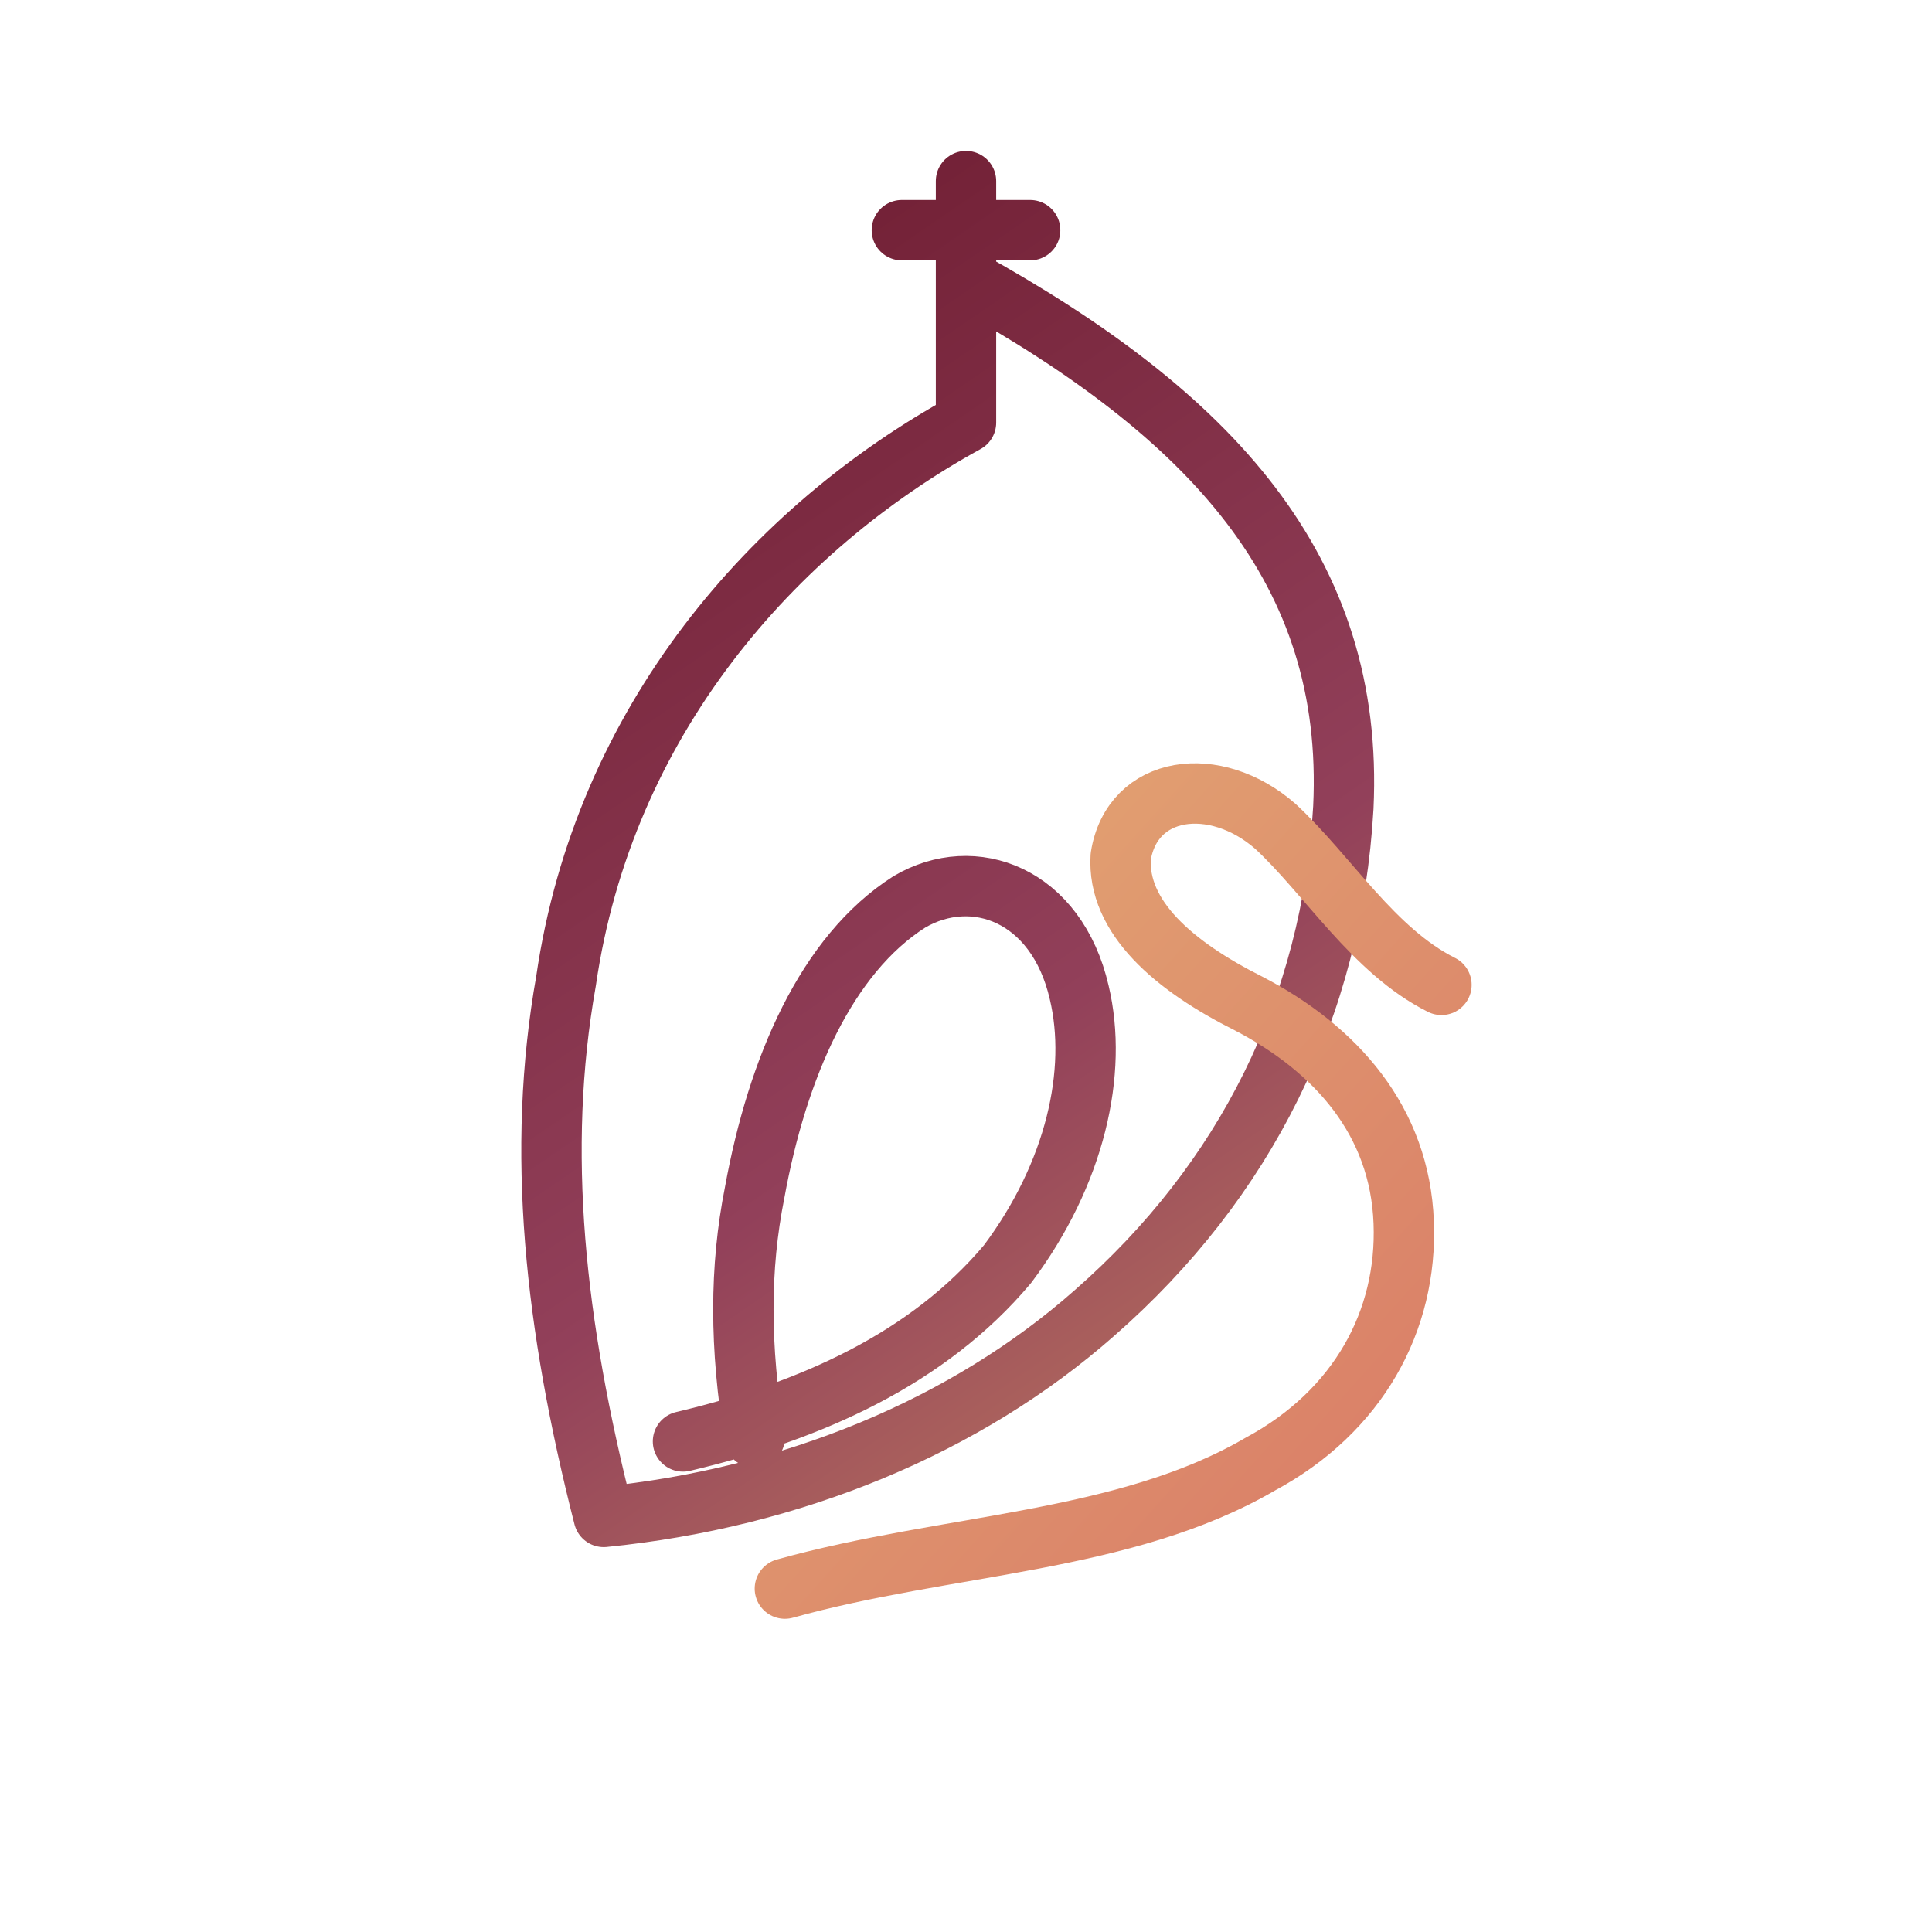
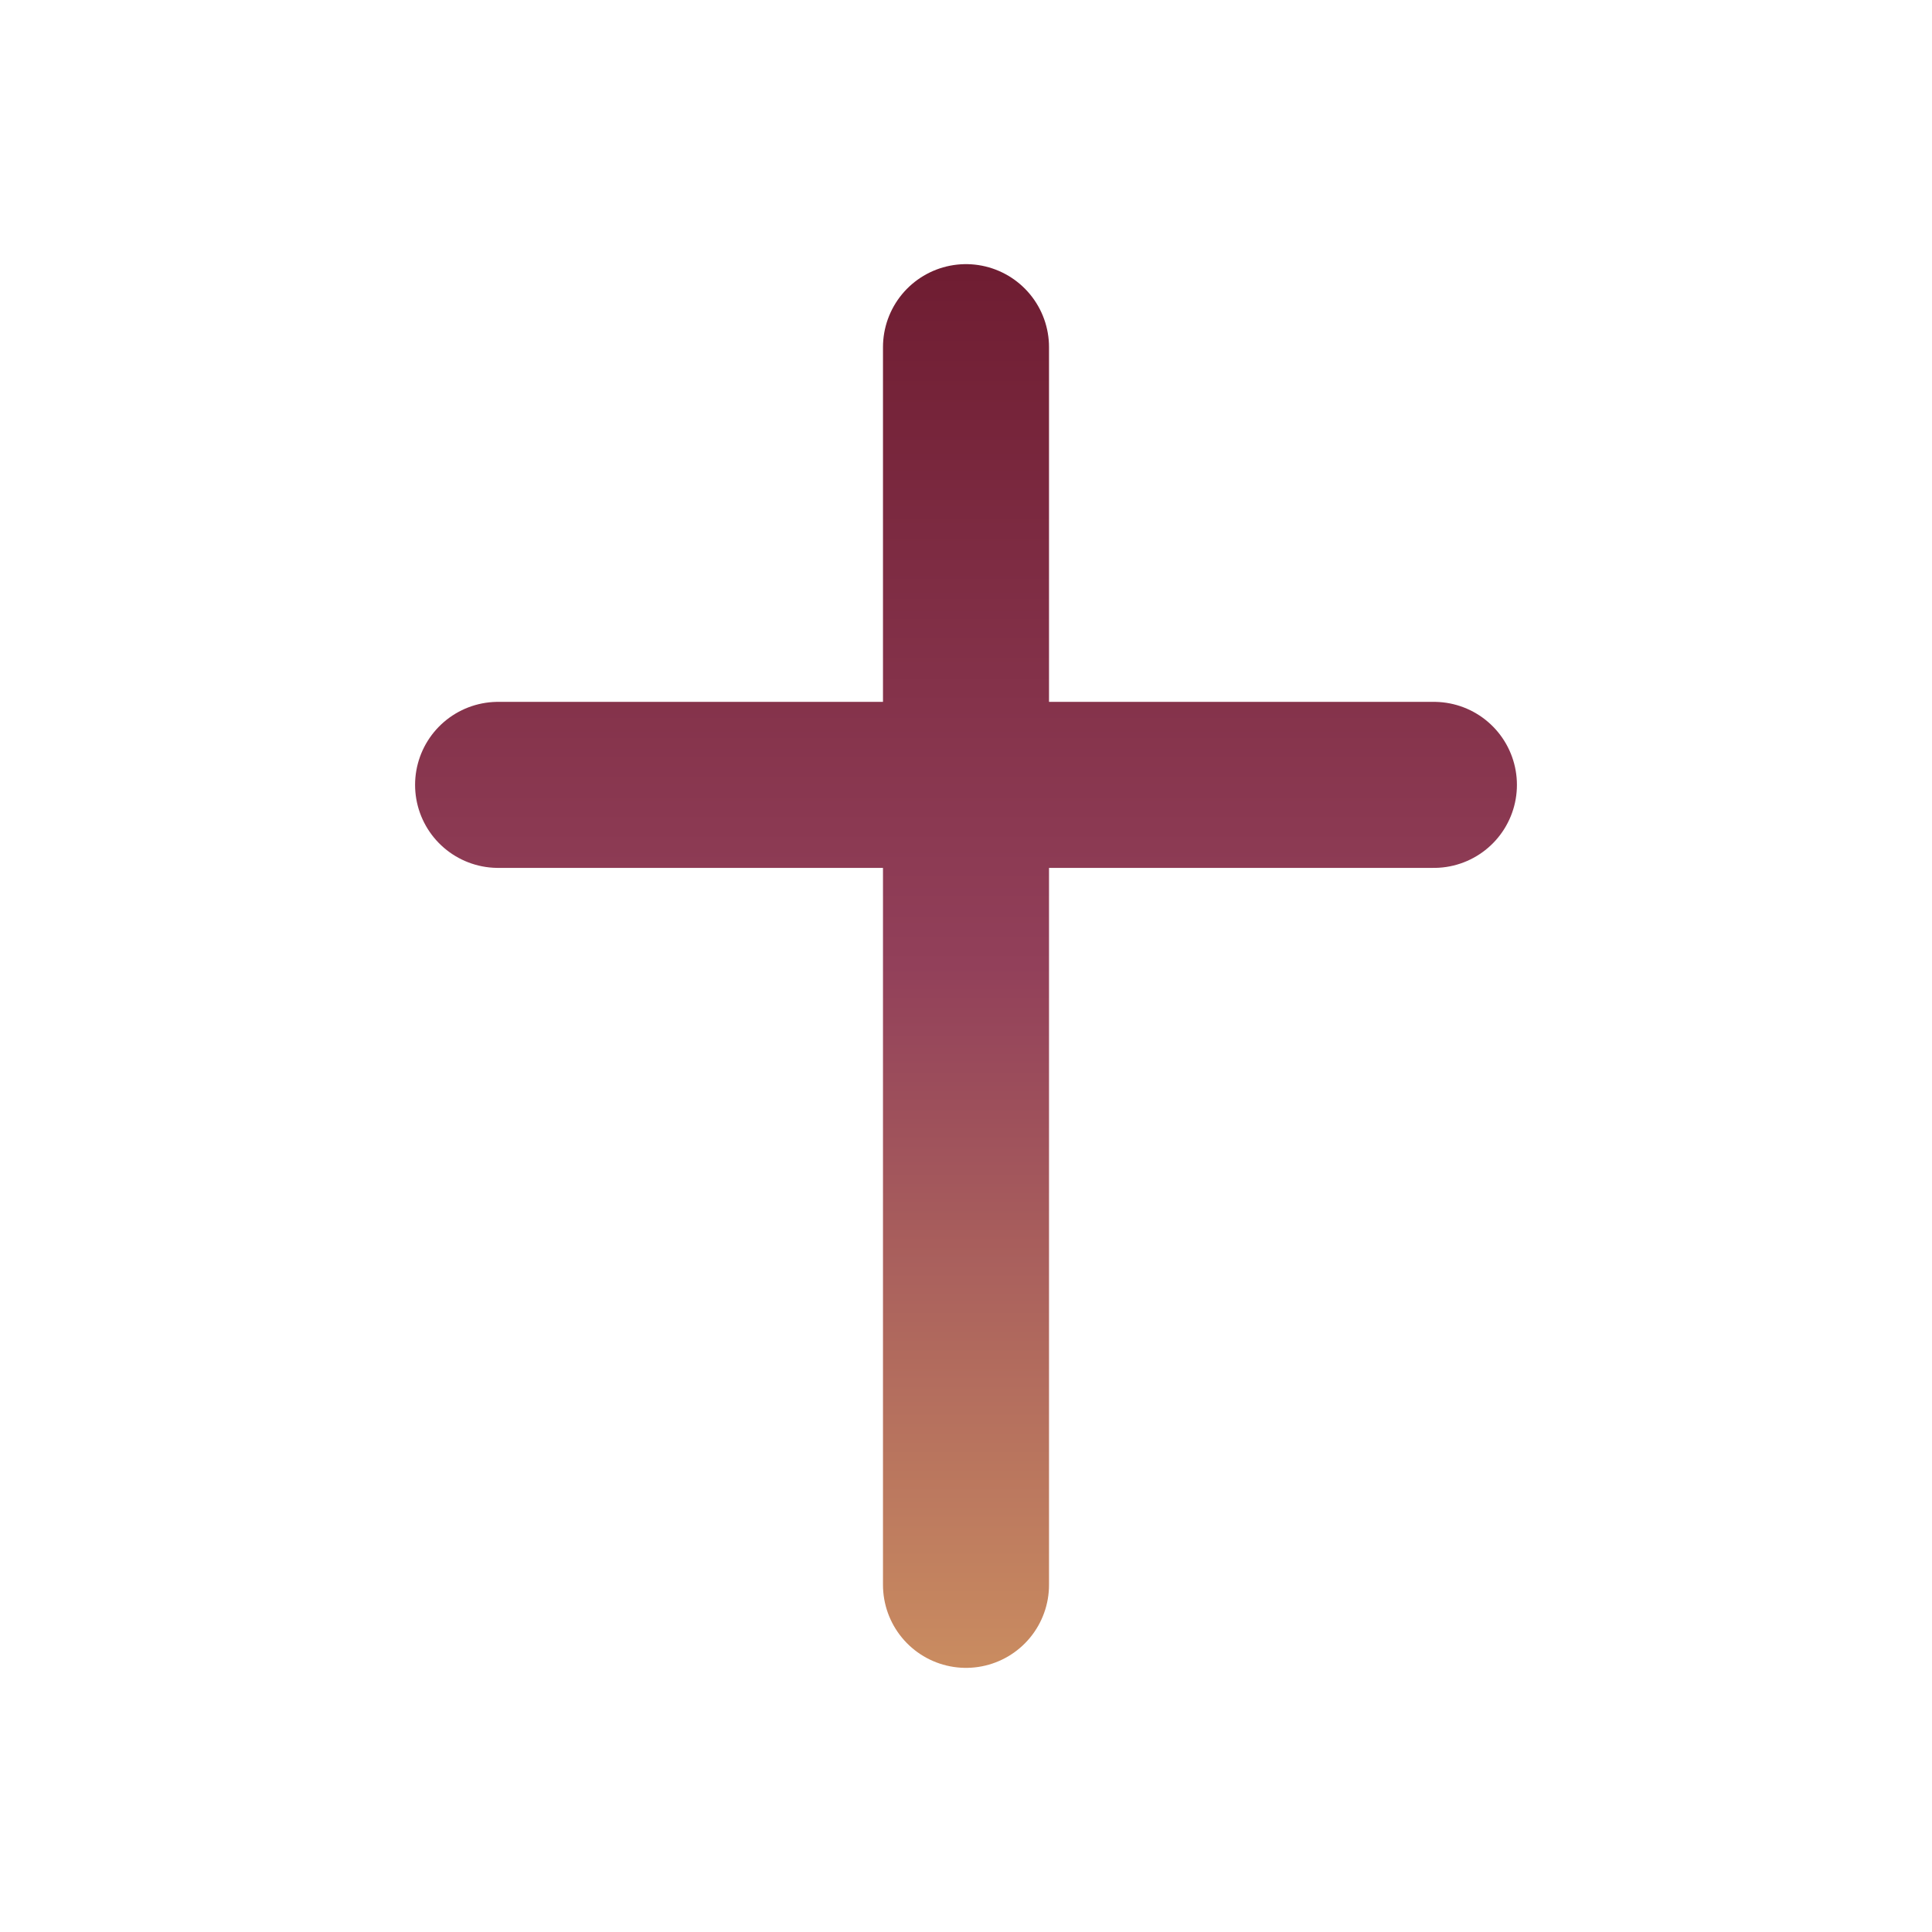
<svg xmlns="http://www.w3.org/2000/svg" viewBox="0 0 512 512" role="img" aria-labelledby="title desc">
  <defs>
-     <linearGradient id="warmMain" x1="140" y1="80" x2="380" y2="430" gradientUnits="userSpaceOnUse">
+     <linearGradient id="crossWarm" x1="256" y1="72" x2="256" y2="440" gradientUnits="userSpaceOnUse">
      <stop offset="0" stop-color="#6F1D32" />
-       <stop offset="0.55" stop-color="#92405A" />
+       <stop offset="0.5" stop-color="#92405A" />
      <stop offset="1" stop-color="#C98B60" />
    </linearGradient>
-     <linearGradient id="warmAccent" x1="170" y1="240" x2="370" y2="420" gradientUnits="userSpaceOnUse">
-       <stop offset="0" stop-color="#E4AA74" />
-       <stop offset="1" stop-color="#D97C67" />
-     </linearGradient>
  </defs>
-   <g fill="none" stroke-linecap="round" stroke-linejoin="round">
-     <path d="M256 74V48M239 61H273M256 74V112C205 140 160 191 150 260C142 305 147 351 160 402C210 397 256 378 290 348C330 313 353 267 356 214C359 151 321 110 256 74" stroke="url(#warmMain)" stroke-width="16" />
-     <path d="M181 382C215 374 246 360 267 335C285 311 291 284 286 263C280 237 258 229 241 239C219 253 206 283 200 316C196 336 196 357 200 381" stroke="url(#warmMain)" stroke-width="16" />
-     <path d="M208 421C251 409 298 409 334 388C360 374 373 350 372 324C371 297 354 278 331 266C311 256 296 243 297 227C300 208 322 205 338 219C352 232 364 252 382 261" stroke="url(#warmAccent)" stroke-width="16" />
+   <g fill="none" stroke="url(#crossWarm)" stroke-width="44" stroke-linecap="round" stroke-linejoin="round">
+     <line x1="256" y1="92" x2="256" y2="420" />
+     <line x1="132" y1="208" x2="380" y2="208" />
  </g>
</svg>
